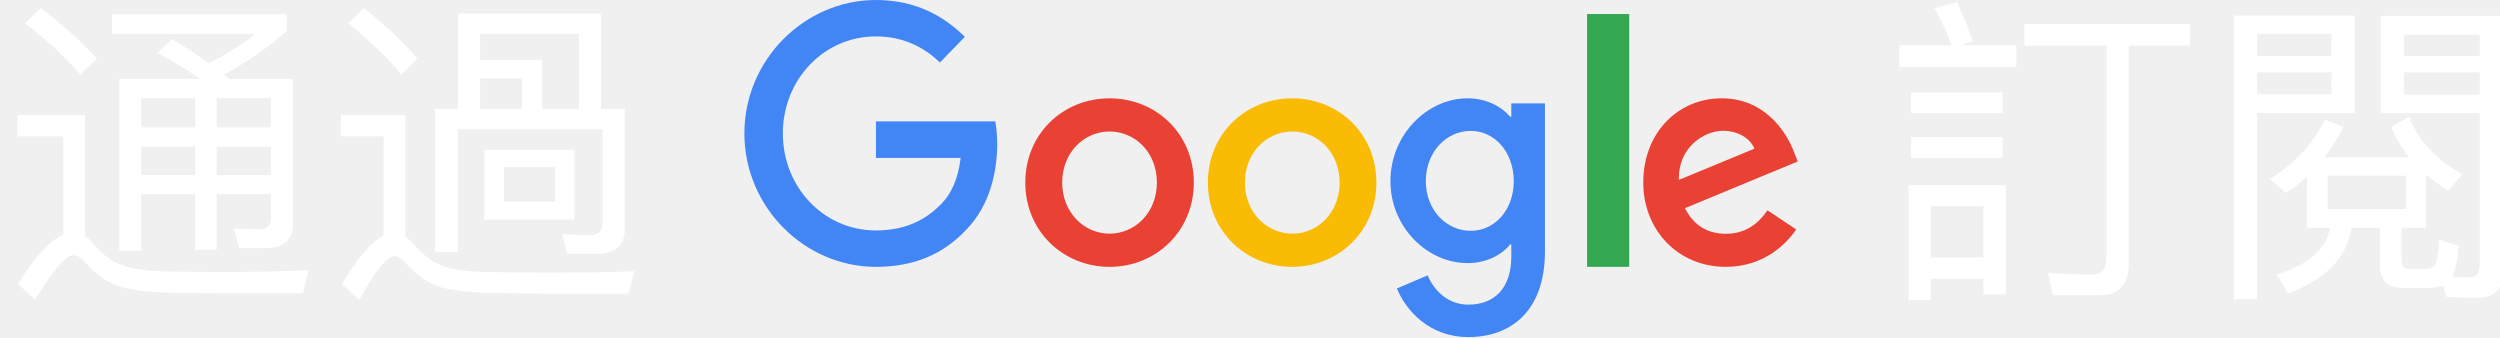
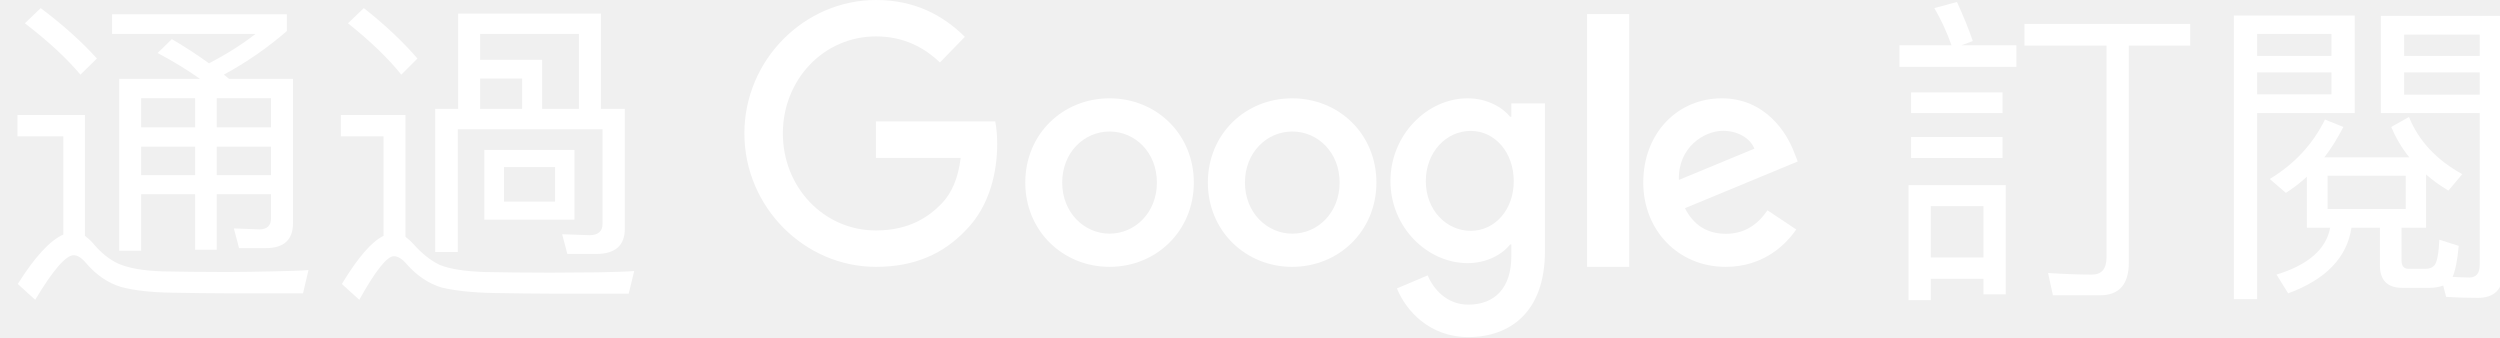
- <svg xmlns="http://www.w3.org/2000/svg" width="178" height="24" viewBox="0 0 178 24">
-   <g fill="none">
-     <path d="M2.898.577c1.587 1.196 2.921 2.392 4.002 3.588l-1.173 1.15c-.966-1.15-2.277-2.369-3.956-3.657l1.127-1.081zm13.455 20.309c-1.265 0-2.645-.023-4.117-.046-1.495-.023-2.714-.161-3.634-.414-.92-.276-1.748-.851-2.461-1.679-.322-.391-.621-.575-.897-.575-.552 0-1.472 1.058-2.737 3.174l-1.242-1.127c1.219-1.932 2.3-3.105 3.243-3.519v-6.992h-3.266v-1.518h4.807v8.602c.184.138.368.299.575.529.552.667 1.15 1.15 1.794 1.449.736.322 1.771.506 3.151.552 1.219.023 2.737.046 4.554.046 1.058 0 2.162-.023 3.289-.046 1.104-.023 1.955-.046 2.553-.092l-.391 1.656h-5.221zm-4.117-18.101c.966.575 1.863 1.15 2.645 1.725 1.196-.621 2.3-1.311 3.312-2.093h-10.212v-1.403h12.443v1.196c-1.38 1.196-2.875 2.231-4.485 3.105l.368.299h4.554v10.281c0 1.173-.644 1.771-1.932 1.771h-1.909l-.368-1.403 1.817.069c.552 0 .828-.276.828-.782v-1.725h-3.864v3.956h-1.541v-3.956h-3.841v4.025h-1.564v-12.236h5.75c-.874-.621-1.886-1.242-3.013-1.84l1.012-.989zm-2.185 7.659v2.024h3.841v-2.024h-3.841zm5.382 0v2.024h3.864v-2.024h-3.864zm3.864-1.38v-2.07h-3.864v2.07h3.864zm-5.405 0v-2.07h-3.841v2.07h3.841zm12.012-8.487c1.518 1.196 2.783 2.392 3.818 3.588l-1.15 1.15c-.92-1.15-2.185-2.369-3.795-3.657l1.127-1.081zm13.501 20.332c-1.288 0-2.691-.023-4.209-.046-1.518-.023-2.783-.161-3.749-.391-.92-.276-1.748-.828-2.484-1.656-.322-.391-.644-.575-.92-.575-.483 0-1.311 1.035-2.461 3.105l-1.242-1.127c1.127-1.863 2.116-3.013 2.967-3.427v-7.084h-3.036v-1.518h4.6v8.671c.184.138.368.299.575.529.575.644 1.196 1.15 1.863 1.472.736.299 1.817.46 3.197.506 1.242.023 2.806.046 4.669.046l3.381-.023c1.104-.023 1.978-.046 2.599-.092l-.391 1.61h-5.359zm3.381-19.941v6.785h1.702v8.533c0 1.196-.69 1.794-2.024 1.794h-2.07l-.368-1.403 1.955.069c.598 0 .92-.276.92-.805v-6.739h-10.304v8.74h-1.61v-10.189h1.633v-6.785h10.166zm-8.602 6.785h2.99v-2.162h-2.99v2.162zm0-3.496h4.416v3.496h2.622v-5.336h-7.038v1.84zm.299 6.417h6.417v4.968h-6.417v-4.968zm5.037 3.68v-2.461h-3.634v2.461h3.634z" fill="#fff" />
-     <path d="M144.143 1.704h11.799v1.541h-4.37v15.456c0 1.541-.69 2.323-2.047 2.323h-3.358l-.345-1.587c1.081.069 2.116.115 3.128.115.69 0 1.035-.414 1.035-1.242v-15.065h-5.842v-1.541zm-6.67 18.147v1.518h-1.587v-8.188h6.923v7.774h-1.587v-1.104h-3.749zm3.749-1.518v-3.657h-3.749v3.657h3.749zm-5.98-15.111h3.703c-.322-.92-.736-1.817-1.219-2.645l1.61-.437c.46 1.012.851 1.955 1.127 2.783l-.805.299h3.91v1.541h-8.326v-1.541zm.828 3.358h6.509v1.472h-6.509v-1.472zm0 3.174h6.509v1.495h-6.509v-1.495zm24.639-4.6v1.564h5.29v-1.564h-5.29zm5.29-1.173v-1.564h-5.29v1.564h5.29zm5.175 1.173v1.587h5.382v-1.587h-5.382zm5.382-1.173v-1.518h-5.382v1.518h5.382zm-8.901-2.875v6.946h-6.946v13.248h-1.656v-20.194h8.602zm8.901 6.946h-7.038v-6.923h8.694v18.239c0 1.219-.598 1.84-1.794 1.84-.759 0-1.518-.023-2.254-.069l-.207-.805c-.276.092-.598.161-.966.161h-1.955c-1.058 0-1.587-.552-1.587-1.61v-2.668h-2.024c-.322 2.116-1.817 3.68-4.508 4.669l-.828-1.334c2.254-.69 3.542-1.817 3.818-3.335h-1.656v-3.634c-.483.437-.989.828-1.495 1.15l-1.15-.989c1.748-1.058 3.059-2.461 3.933-4.232l1.311.529c-.414.782-.851 1.518-1.357 2.162h6.049c-.552-.69-.966-1.403-1.288-2.162l1.265-.713c.69 1.702 1.955 3.059 3.795 4.071l-.989 1.173c-.598-.368-1.127-.736-1.587-1.15v3.795h-1.748v2.346c0 .368.161.575.483.575h1.242c.276 0 .483-.092.621-.253.184-.23.299-.828.345-1.817l1.38.437c-.092 1.058-.253 1.794-.437 2.208.414.023.828.046 1.196.046.483 0 .736-.299.736-.897v-10.81zm-5.267 6.831v-2.369h-5.566v2.369h5.566z" fill="#fff" />
-     <g fill-rule="nonzero">
-       <path d="M62.367 19c-5.09 0-9.367-4.265-9.367-9.5s4.277-9.5 9.367-9.5c2.818 0 4.822 1.133 6.331 2.622l-1.776 1.827c-1.082-1.041-2.55-1.857-4.555-1.857-3.721 0-6.628 3.082-6.628 6.908 0 3.827 2.907 6.908 6.628 6.908 2.411 0 3.781-1 4.664-1.898.724-.745 1.191-1.806 1.369-3.265h-6.033v-2.602h8.494c.089.459.139 1.02.139 1.622 0 1.949-.516 4.357-2.183 6.071-1.627 1.735-3.691 2.663-6.45 2.663z" id="Shape" fill="#4285F4" />
-       <path d="M85 13c0 3.456-2.69 6-6 6s-6-2.544-6-6c0-3.476 2.69-6 6-6s6 2.524 6 6zm-2.629 0c0-2.164-1.563-3.636-3.371-3.636-1.807 0-3.371 1.482-3.371 3.636 0 2.134 1.563 3.636 3.371 3.636 1.807 0 3.371-1.492 3.371-3.636z" id="Shape" fill="#E94235" />
-       <path d="M98 13c0 3.456-2.69 6-6 6-3.299 0-6-2.544-6-6 0-3.476 2.69-6 6-6s6 2.524 6 6zm-2.619 0c0-2.164-1.563-3.636-3.371-3.636-1.807 0-3.371 1.482-3.371 3.636 0 2.134 1.563 3.636 3.371 3.636 1.807.01 3.371-1.492 3.371-3.636z" id="Shape" fill="#FABB05" />
-       <path d="M110 7.362v10.531c0 4.336-2.499 6.107-5.457 6.107-2.786 0-4.452-1.908-5.084-3.465l2.192-.93c.393.959 1.35 2.085 2.891 2.085 1.896 0 3.064-1.204 3.064-3.445v-.842h-.086c-.565.714-1.656 1.331-3.025 1.331-2.872 0-5.495-2.554-5.495-5.843 0-3.308 2.633-5.892 5.495-5.892 1.369 0 2.46.626 3.025 1.311h.086v-.949h2.393zm-2.221 5.539c0-2.065-1.35-3.582-3.064-3.582-1.742 0-3.198 1.507-3.198 3.582 0 2.045 1.455 3.533 3.198 3.533 1.714 0 3.064-1.488 3.064-3.533z" id="Shape" fill="#4285F4" />
-       <path id="Shape" fill="#34A853" d="M116 1v18h-3v-18z" />
-       <path d="M125.844 14.973l2.046 1.362c-.662.982-2.256 2.664-5.014 2.664-3.419 0-5.876-2.634-5.876-6 0-3.566 2.487-6 5.585-6 3.119 0 4.643 2.474 5.144 3.816l.271.681-8.032 3.326c.612 1.202 1.574 1.823 2.918 1.823s2.276-.671 2.958-1.673zm-6.307-2.164l5.375-2.224c-.301-.751-1.183-1.272-2.236-1.272-1.344 0-3.209 1.182-3.139 3.496z" fill="#E94235" />
+ <svg xmlns="http://www.w3.org/2000/svg" width="178px" height="24px" viewBox="0 0 178 24" version="1.1">
+   <defs />
+   <g id="SwG-zh-tw-Copy" stroke="none" stroke-width="1" fill="none" fill-rule="evenodd">
+     <path d="M2.898,0.577 C4.485,1.773 5.819,2.969 6.9,4.165 L5.727,5.315 C4.761,4.165 3.45,2.946 1.771,1.658 L2.898,0.577 Z M16.353,20.886 C15.088,20.886 13.708,20.863 12.236,20.84 C10.741,20.817 9.522,20.679 8.602,20.426 C7.682,20.15 6.854,19.575 6.141,18.747 C5.819,18.356 5.52,18.172 5.244,18.172 C4.692,18.172 3.772,19.23 2.507,21.346 L1.265,20.219 C2.484,18.287 3.565,17.114 4.508,16.7 L4.508,9.708 L1.242,9.708 L1.242,8.19 L6.049,8.19 L6.049,16.792 C6.233,16.93 6.417,17.091 6.624,17.321 C7.176,17.988 7.774,18.471 8.418,18.77 C9.154,19.092 10.189,19.276 11.569,19.322 C12.788,19.345 14.306,19.368 16.123,19.368 C17.181,19.368 18.285,19.345 19.412,19.322 C20.516,19.299 21.367,19.276 21.965,19.23 L21.574,20.886 L16.353,20.886 Z M12.236,2.785 C13.202,3.36 14.099,3.935 14.881,4.51 C16.077,3.889 17.181,3.199 18.193,2.417 L7.981,2.417 L7.981,1.014 L20.424,1.014 L20.424,2.21 C19.044,3.406 17.549,4.441 15.939,5.315 L16.307,5.614 L20.861,5.614 L20.861,15.895 C20.861,17.068 20.217,17.666 18.929,17.666 L17.02,17.666 L16.652,16.263 L18.469,16.332 C19.021,16.332 19.297,16.056 19.297,15.55 L19.297,13.825 L15.433,13.825 L15.433,17.781 L13.892,17.781 L13.892,13.825 L10.051,13.825 L10.051,17.85 L8.487,17.85 L8.487,5.614 L14.237,5.614 C13.363,4.993 12.351,4.372 11.224,3.774 L12.236,2.785 Z M10.051,10.444 L10.051,12.468 L13.892,12.468 L13.892,10.444 L10.051,10.444 Z M15.433,10.444 L15.433,12.468 L19.297,12.468 L19.297,10.444 L15.433,10.444 Z M19.297,9.064 L19.297,6.994 L15.433,6.994 L15.433,9.064 L19.297,9.064 Z M13.892,9.064 L13.892,6.994 L10.051,6.994 L10.051,9.064 L13.892,9.064 Z M25.904,0.577 C27.422,1.773 28.687,2.969 29.722,4.165 L28.572,5.315 C27.652,4.165 26.387,2.946 24.777,1.658 L25.904,0.577 Z M39.405,20.909 C38.117,20.909 36.714,20.886 35.196,20.863 C33.678,20.84 32.413,20.702 31.447,20.472 C30.527,20.196 29.699,19.644 28.963,18.816 C28.641,18.425 28.319,18.241 28.043,18.241 C27.56,18.241 26.732,19.276 25.582,21.346 L24.34,20.219 C25.467,18.356 26.456,17.206 27.307,16.792 L27.307,9.708 L24.271,9.708 L24.271,8.19 L28.871,8.19 L28.871,16.861 C29.055,16.999 29.239,17.16 29.446,17.39 C30.021,18.034 30.642,18.54 31.309,18.862 C32.045,19.161 33.126,19.322 34.506,19.368 C35.748,19.391 37.312,19.414 39.175,19.414 C40.279,19.414 41.406,19.391 42.556,19.391 C43.66,19.368 44.534,19.345 45.155,19.299 L44.764,20.909 L39.405,20.909 Z M42.786,0.968 L42.786,7.753 L44.488,7.753 L44.488,16.286 C44.488,17.482 43.798,18.08 42.464,18.08 L40.394,18.08 L40.026,16.677 L41.981,16.746 C42.579,16.746 42.901,16.47 42.901,15.941 L42.901,9.202 L32.597,9.202 L32.597,17.942 L30.987,17.942 L30.987,7.753 L32.62,7.753 L32.62,0.968 L42.786,0.968 Z M34.184,7.753 L37.174,7.753 L37.174,5.591 L34.184,5.591 L34.184,7.753 Z M34.184,4.257 L38.6,4.257 L38.6,7.753 L41.222,7.753 L41.222,2.417 L34.184,2.417 L34.184,4.257 Z M34.483,10.674 L40.9,10.674 L40.9,15.642 L34.483,15.642 L34.483,10.674 Z M39.52,14.354 L39.52,11.893 L35.886,11.893 L35.886,14.354 L39.52,14.354 Z" id="通過" fill="#FFFFFF" />
+     <path d="M144.143,1.704 L155.942,1.704 L155.942,3.245 L151.572,3.245 L151.572,18.701 C151.572,20.242 150.882,21.024 149.525,21.024 L146.167,21.024 L145.822,19.437 C146.903,19.506 147.938,19.552 148.95,19.552 C149.64,19.552 149.985,19.138 149.985,18.31 L149.985,3.245 L144.143,3.245 L144.143,1.704 Z M137.473,19.851 L137.473,21.369 L135.886,21.369 L135.886,13.181 L142.809,13.181 L142.809,20.955 L141.222,20.955 L141.222,19.851 L137.473,19.851 Z M141.222,18.333 L141.222,14.676 L137.473,14.676 L137.473,18.333 L141.222,18.333 Z M135.242,3.222 L138.945,3.222 C138.623,2.302 138.209,1.405 137.726,0.577 L139.336,0.14 C139.796,1.152 140.187,2.095 140.463,2.923 L139.658,3.222 L143.568,3.222 L143.568,4.763 L135.242,4.763 L135.242,3.222 Z M136.07,6.58 L142.579,6.58 L142.579,8.052 L136.07,8.052 L136.07,6.58 Z M136.07,9.754 L142.579,9.754 L142.579,11.249 L136.07,11.249 L136.07,9.754 Z M160.709,5.154 L160.709,6.718 L165.999,6.718 L165.999,5.154 L160.709,5.154 Z M165.999,3.981 L165.999,2.417 L160.709,2.417 L160.709,3.981 L165.999,3.981 Z M171.174,5.154 L171.174,6.741 L176.556,6.741 L176.556,5.154 L171.174,5.154 Z M176.556,3.981 L176.556,2.463 L171.174,2.463 L171.174,3.981 L176.556,3.981 Z M167.655,1.106 L167.655,8.052 L160.709,8.052 L160.709,21.3 L159.053,21.3 L159.053,1.106 L167.655,1.106 Z M176.556,8.052 L169.518,8.052 L169.518,1.129 L178.212,1.129 L178.212,19.368 C178.212,20.587 177.614,21.208 176.418,21.208 C175.659,21.208 174.9,21.185 174.164,21.139 L173.957,20.334 C173.681,20.426 173.359,20.495 172.991,20.495 L171.036,20.495 C169.978,20.495 169.449,19.943 169.449,18.885 L169.449,16.217 L167.425,16.217 C167.103,18.333 165.608,19.897 162.917,20.886 L162.089,19.552 C164.343,18.862 165.631,17.735 165.907,16.217 L164.251,16.217 L164.251,12.583 C163.768,13.02 163.262,13.411 162.756,13.733 L161.606,12.744 C163.354,11.686 164.665,10.283 165.539,8.512 L166.85,9.041 C166.436,9.823 165.999,10.559 165.493,11.203 L171.542,11.203 C170.99,10.513 170.576,9.8 170.254,9.041 L171.519,8.328 C172.209,10.03 173.474,11.387 175.314,12.399 L174.325,13.572 C173.727,13.204 173.198,12.836 172.738,12.422 L172.738,16.217 L170.99,16.217 L170.99,18.563 C170.99,18.931 171.151,19.138 171.473,19.138 L172.715,19.138 C172.991,19.138 173.198,19.046 173.336,18.885 C173.52,18.655 173.635,18.057 173.681,17.068 L175.061,17.505 C174.969,18.563 174.808,19.299 174.624,19.713 C175.038,19.736 175.452,19.759 175.82,19.759 C176.303,19.759 176.556,19.46 176.556,18.862 L176.556,8.052 Z M171.289,14.883 L171.289,12.514 L165.723,12.514 L165.723,14.883 L171.289,14.883 Z" id="訂閱" fill="#FFFFFF" />
+     <g id="Group" transform="translate(53, 0)" fill="#FFFFFF" fill-rule="nonzero">
+       <path d="M9.367,19 C4.277,19 0,14.735 0,9.5 C0,4.265 4.277,0 9.367,0 C12.185,0 14.19,1.133 15.698,2.622 L13.922,4.449 C12.84,3.408 11.372,2.592 9.367,2.592 C5.646,2.592 2.739,5.673 2.739,9.5 C2.739,13.327 5.646,16.408 9.367,16.408 C11.778,16.408 13.148,15.408 14.031,14.51 C14.755,13.765 15.222,12.704 15.4,11.245 L9.367,11.245 L9.367,8.643 L17.861,8.643 C17.95,9.102 18,9.663 18,10.265 C18,12.214 17.484,14.622 15.817,16.337 C14.19,18.071 12.126,19 9.367,19 Z" id="Shape" />
+       <path d="M32,13 C32,16.456 29.31,19 26,19 C22.69,19 20,16.456 20,13 C20,9.524 22.69,7 26,7 C29.31,7 32,9.524 32,13 Z M29.371,13 C29.371,10.836 27.807,9.364 26,9.364 C24.193,9.364 22.629,10.846 22.629,13 C22.629,15.134 24.193,16.636 26,16.636 C27.807,16.636 29.371,15.144 29.371,13 Z" id="Shape" />
+       <path d="M45,13 C45,16.456 42.31,19 39,19 C35.701,19 33,16.456 33,13 C33,9.524 35.69,7 39,7 C42.31,7 45,9.524 45,13 Z M42.381,13 C42.381,10.836 40.817,9.364 39.01,9.364 C37.203,9.364 35.64,10.846 35.64,13 C35.64,15.134 37.203,16.636 39.01,16.636 C40.817,16.646 42.381,15.144 42.381,13 Z" id="Shape" />
+       <path d="M57,7.362 L57,17.893 C57,22.229 54.501,24 51.543,24 C48.757,24 47.091,22.092 46.46,20.535 L48.652,19.606 C49.044,20.565 50.002,21.69 51.543,21.69 C53.439,21.69 54.607,20.486 54.607,18.245 L54.607,17.404 L54.52,17.404 C53.956,18.118 52.864,18.735 51.495,18.735 C48.623,18.735 46,16.18 46,12.892 C46,9.584 48.633,7 51.495,7 C52.864,7 53.956,7.626 54.52,8.311 L54.607,8.311 L54.607,7.362 L57,7.362 Z M54.779,12.902 C54.779,10.836 53.429,9.32 51.715,9.32 C49.973,9.32 48.518,10.827 48.518,12.902 C48.518,14.947 49.973,16.435 51.715,16.435 C53.429,16.435 54.779,14.947 54.779,12.902 Z" id="Shape" />
+       <polygon id="Shape" points="63 1 63 19 60 19 60 1" />
+       <path d="M72.844,14.973 L74.89,16.336 C74.228,17.317 72.634,19 69.876,19 C66.457,19 64,16.366 64,13 C64,9.434 66.487,7 69.585,7 C72.704,7 74.228,9.474 74.729,10.816 L75,11.497 L66.968,14.823 C67.58,16.025 68.542,16.646 69.886,16.646 C71.23,16.646 72.162,15.975 72.844,14.973 Z M66.537,12.81 L71.912,10.586 C71.611,9.835 70.728,9.314 69.675,9.314 C68.332,9.314 66.467,10.496 66.537,12.81 Z" id="Shape" />
    </g>
  </g>
</svg>
